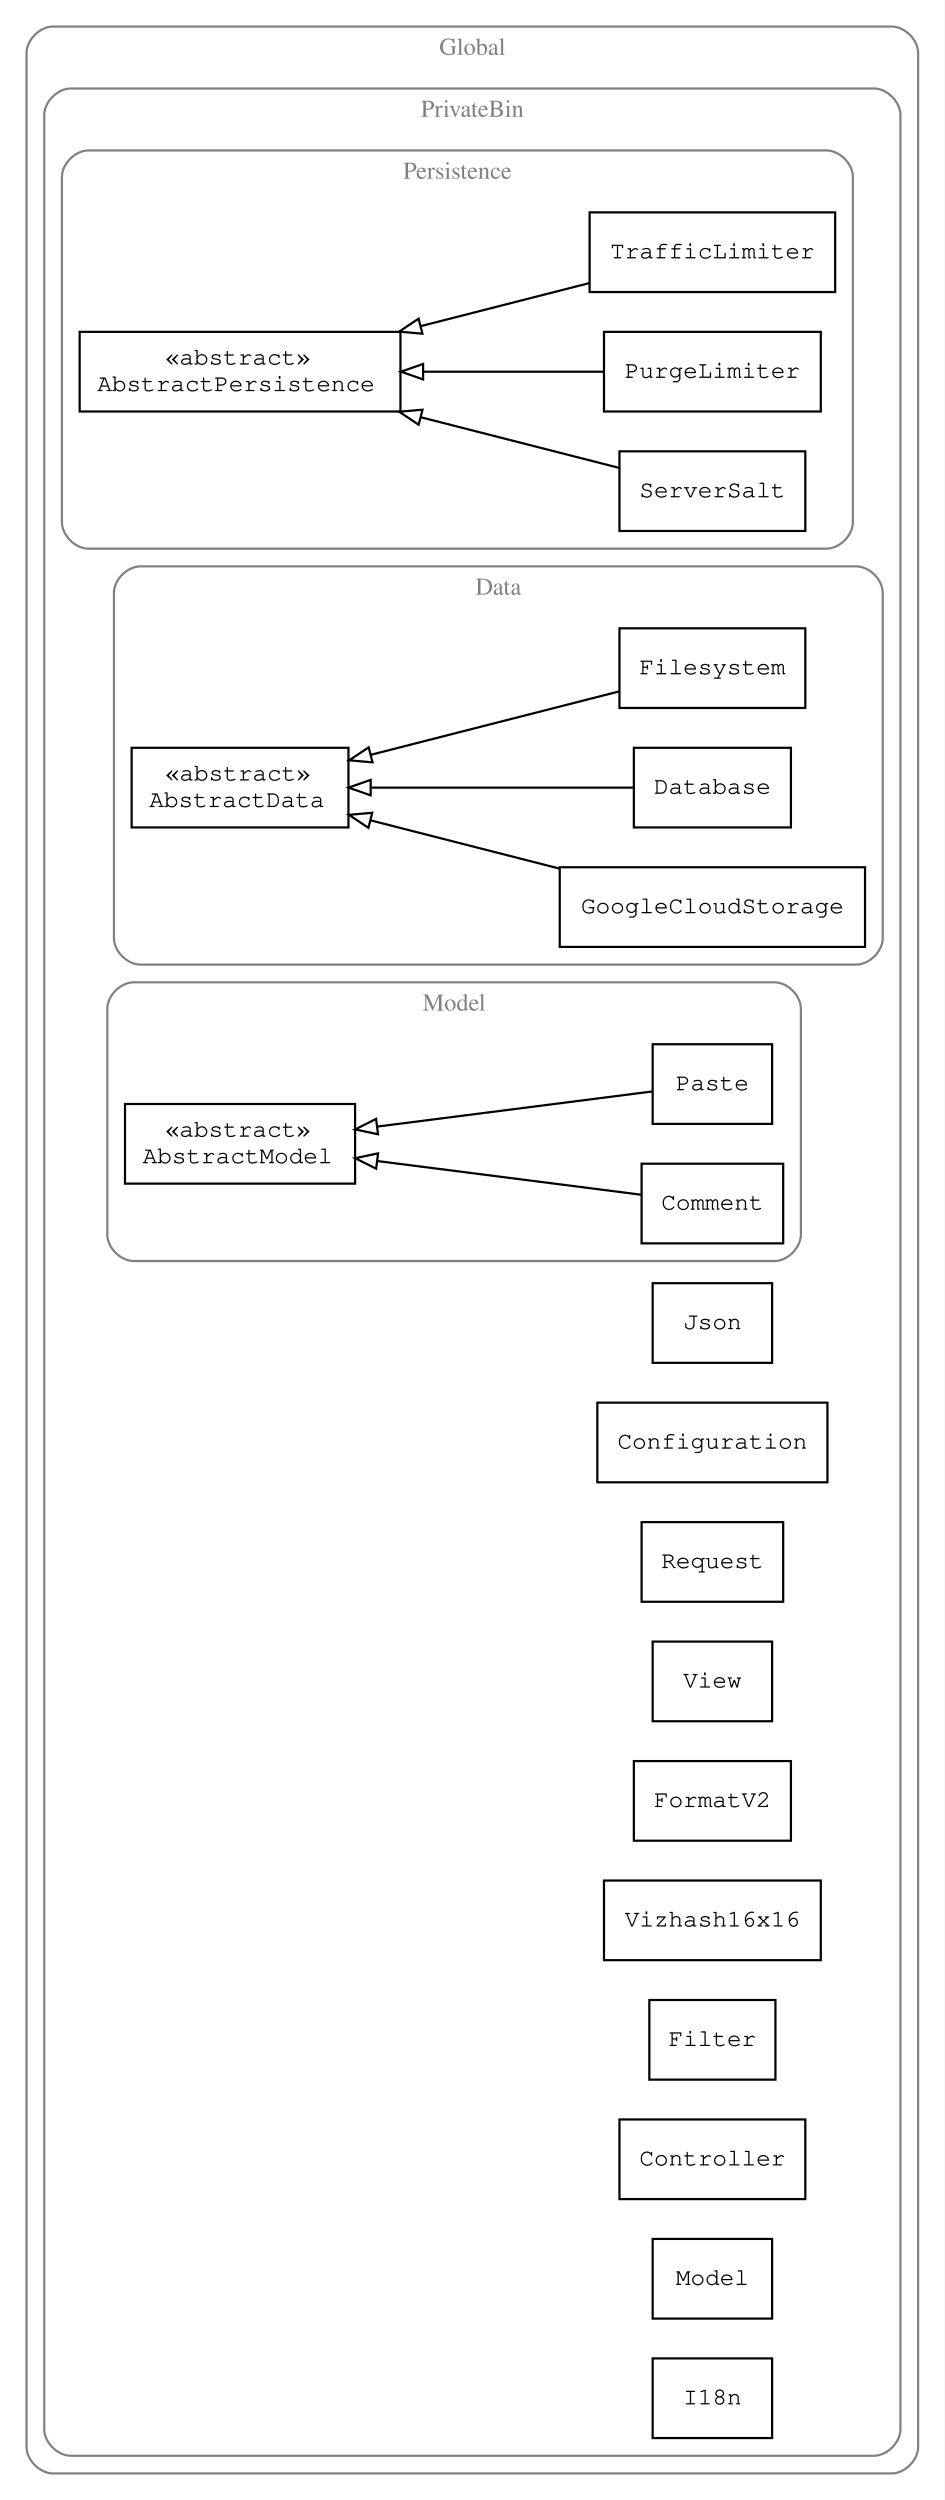
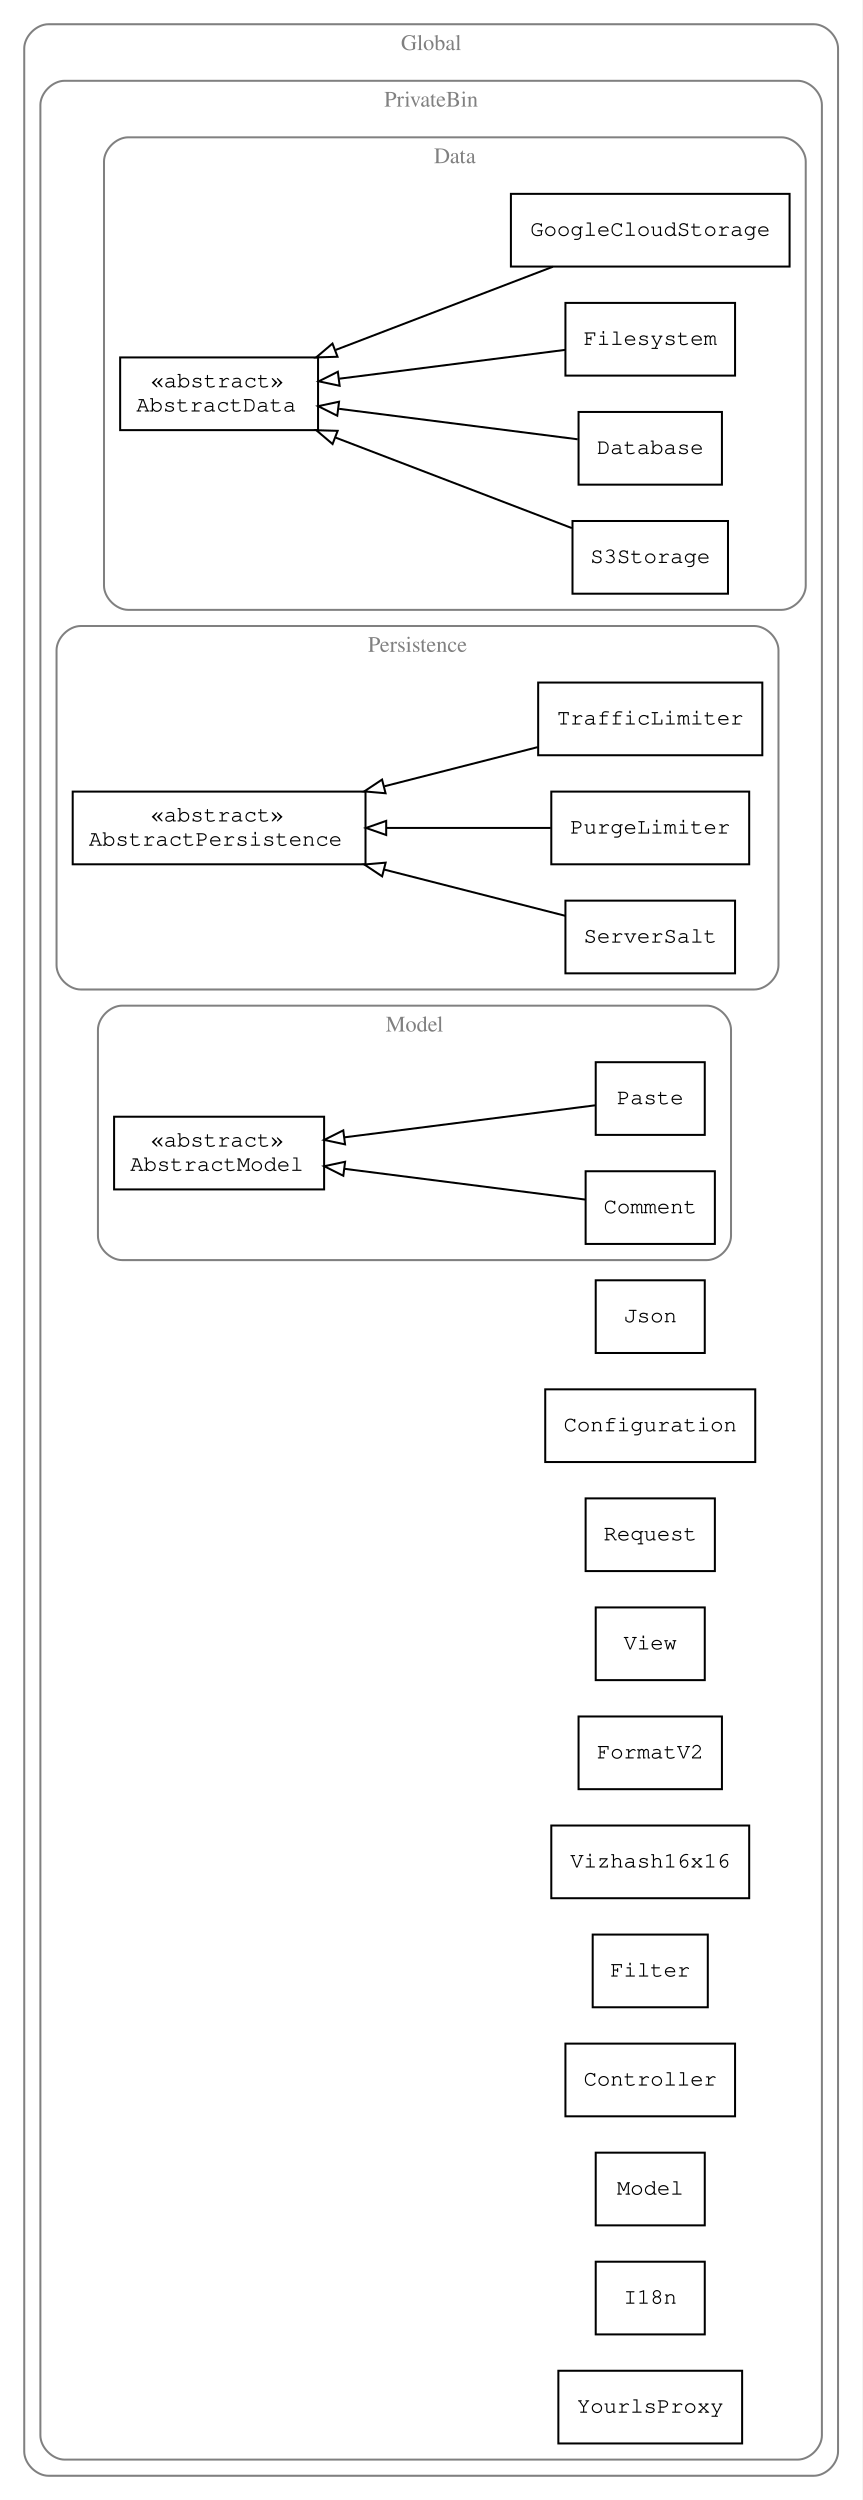
- <svg xmlns="http://www.w3.org/2000/svg" width="427pt" height="1130pt" viewBox="0.00 0.00 427.00 1130.00">
-   <g id="graph0" class="graph" transform="scale(1 1) rotate(0) translate(4 1126)">
-     <polygon fill="white" stroke="transparent" points="-4,4 -4,-1126 423,-1126 423,4 -4,4" />
+ <svg xmlns="http://www.w3.org/2000/svg" width="427pt" height="1238pt" viewBox="0.00 0.00 427.00 1238.00">
+   <g id="graph0" class="graph" transform="scale(1 1) rotate(0) translate(4 1234)">
+     <polygon fill="white" stroke="transparent" points="-4,4 -4,-1234 423,-1234 423,4 -4,4" />
    <g id="clust1" class="cluster">
-       <path fill="none" stroke="gray" d="M20,-8C20,-8 399,-8 399,-8 405,-8 411,-14 411,-20 411,-20 411,-1102 411,-1102 411,-1108 405,-1114 399,-1114 399,-1114 20,-1114 20,-1114 14,-1114 8,-1108 8,-1102 8,-1102 8,-20 8,-20 8,-14 14,-8 20,-8" />
-       <text text-anchor="middle" x="209.5" y="-1101.2" font-family="Times,serif" font-size="11.00" fill="gray">Global</text>
+       <path fill="none" stroke="gray" d="M20,-8C20,-8 399,-8 399,-8 405,-8 411,-14 411,-20 411,-20 411,-1210 411,-1210 411,-1216 405,-1222 399,-1222 399,-1222 20,-1222 20,-1222 14,-1222 8,-1216 8,-1210 8,-1210 8,-20 8,-20 8,-14 14,-8 20,-8" />
+       <text text-anchor="middle" x="209.5" y="-1209.2" font-family="Times,serif" font-size="11.00" fill="gray">Global</text>
    </g>
    <g id="clust2" class="cluster">
-       <path fill="none" stroke="gray" d="M28,-16C28,-16 391,-16 391,-16 397,-16 403,-22 403,-28 403,-28 403,-1074 403,-1074 403,-1080 397,-1086 391,-1086 391,-1086 28,-1086 28,-1086 22,-1086 16,-1080 16,-1074 16,-1074 16,-28 16,-28 16,-22 22,-16 28,-16" />
-       <text text-anchor="middle" x="209.5" y="-1073.2" font-family="Times,serif" font-size="11.00" fill="gray">PrivateBin</text>
+       <path fill="none" stroke="gray" d="M28,-16C28,-16 391,-16 391,-16 397,-16 403,-22 403,-28 403,-28 403,-1182 403,-1182 403,-1188 397,-1194 391,-1194 391,-1194 28,-1194 28,-1194 22,-1194 16,-1188 16,-1182 16,-1182 16,-28 16,-28 16,-22 22,-16 28,-16" />
+       <text text-anchor="middle" x="209.5" y="-1181.2" font-family="Times,serif" font-size="11.00" fill="gray">PrivateBin</text>
    </g>
    <g id="clust3" class="cluster">
-       <path fill="none" stroke="gray" d="M36,-878C36,-878 369.5,-878 369.5,-878 375.5,-878 381.5,-884 381.5,-890 381.5,-890 381.5,-1046 381.5,-1046 381.5,-1052 375.5,-1058 369.5,-1058 369.5,-1058 36,-1058 36,-1058 30,-1058 24,-1052 24,-1046 24,-1046 24,-890 24,-890 24,-884 30,-878 36,-878" />
-       <text text-anchor="middle" x="202.75" y="-1045.2" font-family="Times,serif" font-size="11.00" fill="gray">Persistence</text>
+       <path fill="none" stroke="gray" d="M59.5,-932C59.5,-932 383,-932 383,-932 389,-932 395,-938 395,-944 395,-944 395,-1154 395,-1154 395,-1160 389,-1166 383,-1166 383,-1166 59.5,-1166 59.5,-1166 53.5,-1166 47.5,-1160 47.5,-1154 47.5,-1154 47.5,-944 47.5,-944 47.5,-938 53.5,-932 59.5,-932" />
+       <text text-anchor="middle" x="221.25" y="-1153.2" font-family="Times,serif" font-size="11.00" fill="gray">Data</text>
    </g>
    <g id="clust4" class="cluster">
-       <path fill="none" stroke="gray" d="M59.5,-690C59.5,-690 383,-690 383,-690 389,-690 395,-696 395,-702 395,-702 395,-858 395,-858 395,-864 389,-870 383,-870 383,-870 59.5,-870 59.5,-870 53.5,-870 47.5,-864 47.5,-858 47.5,-858 47.5,-702 47.5,-702 47.5,-696 53.5,-690 59.5,-690" />
-       <text text-anchor="middle" x="221.25" y="-857.2" font-family="Times,serif" font-size="11.00" fill="gray">Data</text>
+       <path fill="none" stroke="gray" d="M36,-744C36,-744 369.5,-744 369.5,-744 375.5,-744 381.5,-750 381.5,-756 381.5,-756 381.5,-912 381.5,-912 381.5,-918 375.5,-924 369.5,-924 369.5,-924 36,-924 36,-924 30,-924 24,-918 24,-912 24,-912 24,-756 24,-756 24,-750 30,-744 36,-744" />
+       <text text-anchor="middle" x="202.75" y="-911.2" font-family="Times,serif" font-size="11.00" fill="gray">Persistence</text>
    </g>
    <g id="clust5" class="cluster">
-       <path fill="none" stroke="gray" d="M56.5,-556C56.5,-556 346,-556 346,-556 352,-556 358,-562 358,-568 358,-568 358,-670 358,-670 358,-676 352,-682 346,-682 346,-682 56.5,-682 56.5,-682 50.5,-682 44.5,-676 44.5,-670 44.5,-670 44.5,-568 44.5,-568 44.5,-562 50.5,-556 56.5,-556" />
-       <text text-anchor="middle" x="201.25" y="-669.2" font-family="Times,serif" font-size="11.00" fill="gray">Model</text>
+       <path fill="none" stroke="gray" d="M56.5,-610C56.5,-610 346,-610 346,-610 352,-610 358,-616 358,-622 358,-622 358,-724 358,-724 358,-730 352,-736 346,-736 346,-736 56.5,-736 56.5,-736 50.5,-736 44.5,-730 44.5,-724 44.5,-724 44.5,-622 44.5,-622 44.5,-616 50.5,-610 56.5,-610" />
+       <text text-anchor="middle" x="201.25" y="-723.2" font-family="Times,serif" font-size="11.00" fill="gray">Model</text>
    </g>
    <g id="node1" class="node">
-       <polygon fill="none" stroke="black" points="373.5,-1030 262.5,-1030 262.5,-994 373.5,-994 373.5,-1030" />
-       <text text-anchor="middle" x="318" y="-1009.2" font-family="Courier,monospace" font-size="11.00">TrafficLimiter</text>
+       <polygon fill="none" stroke="black" points="387,-1138 249,-1138 249,-1102 387,-1102 387,-1138" />
+       <text text-anchor="middle" x="318" y="-1117.2" font-family="Courier,monospace" font-size="11.00">GoogleCloudStorage</text>
+     </g>
+     <g id="node2" class="node">
+       <polygon fill="none" stroke="black" points="153.5,-1057 55.5,-1057 55.5,-1021 153.5,-1021 153.5,-1057" />
+       <text text-anchor="start" x="70.5" y="-1042.2" font-family="Courier,monospace" font-size="11.00">«abstract»</text>
+       <text text-anchor="start" x="63.5" y="-1030.2" font-family="Courier,monospace" font-size="11.00">AbstractData</text>
+     </g>
+     <g id="edge1" class="edge">
+       <path fill="none" stroke="black" d="M269.8,-1101.92C238,-1089.74 195.88,-1073.61 162.25,-1060.73" />
+       <polygon fill="none" stroke="black" points="163.15,-1057.33 152.56,-1057.02 160.64,-1063.87 163.15,-1057.33" />
    </g>
    <g id="node3" class="node">
-       <polygon fill="none" stroke="black" points="177,-976 32,-976 32,-940 177,-940 177,-976" />
-       <text text-anchor="start" x="70.5" y="-961.2" font-family="Courier,monospace" font-size="11.00">«abstract»</text>
-       <text text-anchor="start" x="40" y="-949.2" font-family="Courier,monospace" font-size="11.00">AbstractPersistence</text>
+       <polygon fill="none" stroke="black" points="360,-1084 276,-1084 276,-1048 360,-1048 360,-1084" />
+       <text text-anchor="middle" x="318" y="-1063.2" font-family="Courier,monospace" font-size="11.00">Filesystem</text>
    </g>
-     <g id="edge1" class="edge">
-       <path fill="none" stroke="black" d="M262.26,-998.02C239.14,-992.12 211.73,-985.12 186.36,-978.64" />
-       <polygon fill="none" stroke="black" points="186.93,-975.18 176.38,-976.1 185.2,-981.96 186.93,-975.18" />
+     <g id="edge4" class="edge">
+       <path fill="none" stroke="black" d="M275.97,-1060.76C244.15,-1056.7 199.64,-1051.02 164.07,-1046.48" />
+       <polygon fill="none" stroke="black" points="164.19,-1042.96 153.83,-1045.17 163.3,-1049.91 164.19,-1042.96" />
    </g>
-     <g id="node2" class="node">
-       <polygon fill="none" stroke="black" points="367,-976 269,-976 269,-940 367,-940 367,-976" />
-       <text text-anchor="middle" x="318" y="-955.2" font-family="Courier,monospace" font-size="11.00">PurgeLimiter</text>
+     <g id="node4" class="node">
+       <polygon fill="none" stroke="black" points="353.5,-1030 282.5,-1030 282.5,-994 353.5,-994 353.5,-1030" />
+       <text text-anchor="middle" x="318" y="-1009.2" font-family="Courier,monospace" font-size="11.00">Database</text>
+     </g>
+     <g id="edge6" class="edge">
+       <path fill="none" stroke="black" d="M282.08,-1016.46C250.01,-1020.55 201.86,-1026.7 163.94,-1031.54" />
+       <polygon fill="none" stroke="black" points="163.01,-1028.13 153.54,-1032.87 163.9,-1035.07 163.01,-1028.13" />
+     </g>
+     <g id="node5" class="node">
+       <polygon fill="none" stroke="black" points="356.5,-976 279.5,-976 279.5,-940 356.5,-940 356.5,-976" />
+       <text text-anchor="middle" x="318" y="-955.2" font-family="Courier,monospace" font-size="11.00">S3Storage</text>
+     </g>
+     <g id="edge9" class="edge">
+       <path fill="none" stroke="black" d="M279.19,-972.48C246.68,-984.93 199.33,-1003.06 162.28,-1017.26" />
+       <polygon fill="none" stroke="black" points="160.69,-1014.11 152.61,-1020.96 163.2,-1020.65 160.69,-1014.11" />
+     </g>
+     <g id="node6" class="node">
+       <polygon fill="none" stroke="black" points="373.5,-896 262.5,-896 262.5,-860 373.5,-860 373.5,-896" />
+       <text text-anchor="middle" x="318" y="-875.2" font-family="Courier,monospace" font-size="11.00">TrafficLimiter</text>
+     </g>
+     <g id="node8" class="node">
+       <polygon fill="none" stroke="black" points="177,-842 32,-842 32,-806 177,-806 177,-842" />
+       <text text-anchor="start" x="70.5" y="-827.2" font-family="Courier,monospace" font-size="11.00">«abstract»</text>
+       <text text-anchor="start" x="40" y="-815.2" font-family="Courier,monospace" font-size="11.00">AbstractPersistence</text>
    </g>
    <g id="edge2" class="edge">
-       <path fill="none" stroke="black" d="M268.74,-958C244.64,-958 214.81,-958 187.26,-958" />
-       <polygon fill="none" stroke="black" points="187.24,-954.5 177.24,-958 187.24,-961.5 187.24,-954.5" />
+       <path fill="none" stroke="black" d="M262.26,-864.02C239.14,-858.12 211.73,-851.12 186.36,-844.64" />
+       <polygon fill="none" stroke="black" points="186.93,-841.18 176.38,-842.1 185.2,-847.96 186.93,-841.18" />
    </g>
-     <g id="node4" class="node">
-       <polygon fill="none" stroke="black" points="360,-922 276,-922 276,-886 360,-886 360,-922" />
-       <text text-anchor="middle" x="318" y="-901.2" font-family="Courier,monospace" font-size="11.00">ServerSalt</text>
-     </g>
-     <g id="edge6" class="edge">
-       <path fill="none" stroke="black" d="M275.97,-914.48C250.5,-920.98 216.88,-929.56 186.24,-937.39" />
-       <polygon fill="none" stroke="black" points="185.23,-934.03 176.41,-939.9 186.97,-940.81 185.23,-934.03" />
-     </g>
-     <g id="node5" class="node">
-       <polygon fill="none" stroke="black" points="153.5,-788 55.5,-788 55.5,-752 153.5,-752 153.5,-788" />
-       <text text-anchor="start" x="70.5" y="-773.2" font-family="Courier,monospace" font-size="11.00">«abstract»</text>
-       <text text-anchor="start" x="63.5" y="-761.2" font-family="Courier,monospace" font-size="11.00">AbstractData</text>
-     </g>
-     <g id="node6" class="node">
-       <polygon fill="none" stroke="black" points="360,-842 276,-842 276,-806 360,-806 360,-842" />
-       <text text-anchor="middle" x="318" y="-821.2" font-family="Courier,monospace" font-size="11.00">Filesystem</text>
+     <g id="node7" class="node">
+       <polygon fill="none" stroke="black" points="367,-842 269,-842 269,-806 367,-806 367,-842" />
+       <text text-anchor="middle" x="318" y="-821.2" font-family="Courier,monospace" font-size="11.00">PurgeLimiter</text>
    </g>
    <g id="edge3" class="edge">
-       <path fill="none" stroke="black" d="M275.97,-813.52C244.02,-805.37 199.25,-793.94 163.62,-784.84" />
-       <polygon fill="none" stroke="black" points="164.38,-781.42 153.83,-782.34 162.65,-788.2 164.38,-781.42" />
+       <path fill="none" stroke="black" d="M268.74,-824C244.64,-824 214.81,-824 187.26,-824" />
+       <polygon fill="none" stroke="black" points="187.24,-820.5 177.24,-824 187.24,-827.5 187.24,-820.5" />
    </g>
-     <g id="node7" class="node">
-       <polygon fill="none" stroke="black" points="353.5,-788 282.5,-788 282.5,-752 353.5,-752 353.5,-788" />
-       <text text-anchor="middle" x="318" y="-767.2" font-family="Courier,monospace" font-size="11.00">Database</text>
+     <g id="node9" class="node">
+       <polygon fill="none" stroke="black" points="360,-788 276,-788 276,-752 360,-752 360,-788" />
+       <text text-anchor="middle" x="318" y="-767.2" font-family="Courier,monospace" font-size="11.00">ServerSalt</text>
+     </g>
+     <g id="edge7" class="edge">
+       <path fill="none" stroke="black" d="M275.97,-780.48C250.5,-786.98 216.88,-795.56 186.24,-803.39" />
+       <polygon fill="none" stroke="black" points="185.23,-800.03 176.41,-805.9 186.97,-806.81 185.23,-800.03" />
+     </g>
+     <g id="node10" class="node">
+       <polygon fill="none" stroke="black" points="345,-708 291,-708 291,-672 345,-672 345,-708" />
+       <text text-anchor="middle" x="318" y="-687.2" font-family="Courier,monospace" font-size="11.00">Paste</text>
+     </g>
+     <g id="node11" class="node">
+       <polygon fill="none" stroke="black" points="156.5,-681 52.5,-681 52.5,-645 156.5,-645 156.5,-681" />
+       <text text-anchor="start" x="70.5" y="-666.2" font-family="Courier,monospace" font-size="11.00">«abstract»</text>
+       <text text-anchor="start" x="60.5" y="-654.2" font-family="Courier,monospace" font-size="11.00">AbstractModel</text>
    </g>
    <g id="edge5" class="edge">
-       <path fill="none" stroke="black" d="M282.08,-770C250.01,-770 201.86,-770 163.94,-770" />
-       <polygon fill="none" stroke="black" points="163.54,-766.5 153.54,-770 163.54,-773.5 163.54,-766.5" />
+       <path fill="none" stroke="black" d="M290.64,-686.64C259.75,-682.69 207.55,-676.03 166.44,-670.78" />
+       <polygon fill="none" stroke="black" points="166.87,-667.31 156.51,-669.51 165.99,-674.25 166.87,-667.31" />
    </g>
-     <g id="node8" class="node">
-       <polygon fill="none" stroke="black" points="387,-734 249,-734 249,-698 387,-698 387,-734" />
-       <text text-anchor="middle" x="318" y="-713.2" font-family="Courier,monospace" font-size="11.00">GoogleCloudStorage</text>
+     <g id="node12" class="node">
+       <polygon fill="none" stroke="black" points="350,-654 286,-654 286,-618 350,-618 350,-654" />
+       <text text-anchor="middle" x="318" y="-633.2" font-family="Courier,monospace" font-size="11.00">Comment</text>
    </g>
    <g id="edge8" class="edge">
-       <path fill="none" stroke="black" d="M248.92,-733.38C221.4,-740.41 189.96,-748.43 163.55,-755.18" />
-       <polygon fill="none" stroke="black" points="162.52,-751.83 153.69,-757.7 164.25,-758.61 162.52,-751.83" />
-     </g>
-     <g id="node9" class="node">
-       <polygon fill="none" stroke="black" points="345,-654 291,-654 291,-618 345,-618 345,-654" />
-       <text text-anchor="middle" x="318" y="-633.2" font-family="Courier,monospace" font-size="11.00">Paste</text>
-     </g>
-     <g id="node10" class="node">
-       <polygon fill="none" stroke="black" points="156.5,-627 52.5,-627 52.5,-591 156.5,-591 156.5,-627" />
-       <text text-anchor="start" x="70.5" y="-612.2" font-family="Courier,monospace" font-size="11.00">«abstract»</text>
-       <text text-anchor="start" x="60.5" y="-600.2" font-family="Courier,monospace" font-size="11.00">AbstractModel</text>
-     </g>
-     <g id="edge4" class="edge">
-       <path fill="none" stroke="black" d="M290.64,-632.64C259.75,-628.69 207.55,-622.03 166.44,-616.78" />
-       <polygon fill="none" stroke="black" points="166.87,-613.31 156.51,-615.51 165.99,-620.25 166.87,-613.31" />
-     </g>
-     <g id="node11" class="node">
-       <polygon fill="none" stroke="black" points="350,-600 286,-600 286,-564 350,-564 350,-600" />
-       <text text-anchor="middle" x="318" y="-579.2" font-family="Courier,monospace" font-size="11.00">Comment</text>
-     </g>
-     <g id="edge7" class="edge">
-       <path fill="none" stroke="black" d="M285.79,-585.98C254.57,-589.97 205.71,-596.21 166.72,-601.18" />
-       <polygon fill="none" stroke="black" points="166.01,-597.75 156.53,-602.49 166.89,-604.69 166.01,-597.75" />
-     </g>
-     <g id="node12" class="node">
-       <polygon fill="none" stroke="black" points="345,-546 291,-546 291,-510 345,-510 345,-546" />
-       <text text-anchor="middle" x="318" y="-525.2" font-family="Courier,monospace" font-size="11.00">Json</text>
+       <path fill="none" stroke="black" d="M285.79,-639.98C254.57,-643.97 205.71,-650.21 166.72,-655.18" />
+       <polygon fill="none" stroke="black" points="166.01,-651.75 156.53,-656.49 166.89,-658.69 166.01,-651.75" />
    </g>
    <g id="node13" class="node">
-       <polygon fill="none" stroke="black" points="370,-492 266,-492 266,-456 370,-456 370,-492" />
-       <text text-anchor="middle" x="318" y="-471.2" font-family="Courier,monospace" font-size="11.00">Configuration</text>
+       <polygon fill="none" stroke="black" points="345,-600 291,-600 291,-564 345,-564 345,-600" />
+       <text text-anchor="middle" x="318" y="-579.2" font-family="Courier,monospace" font-size="11.00">Json</text>
    </g>
    <g id="node14" class="node">
-       <polygon fill="none" stroke="black" points="350,-438 286,-438 286,-402 350,-402 350,-438" />
-       <text text-anchor="middle" x="318" y="-417.2" font-family="Courier,monospace" font-size="11.00">Request</text>
+       <polygon fill="none" stroke="black" points="370,-546 266,-546 266,-510 370,-510 370,-546" />
+       <text text-anchor="middle" x="318" y="-525.2" font-family="Courier,monospace" font-size="11.00">Configuration</text>
    </g>
    <g id="node15" class="node">
-       <polygon fill="none" stroke="black" points="345,-384 291,-384 291,-348 345,-348 345,-384" />
-       <text text-anchor="middle" x="318" y="-363.2" font-family="Courier,monospace" font-size="11.00">View</text>
+       <polygon fill="none" stroke="black" points="350,-492 286,-492 286,-456 350,-456 350,-492" />
+       <text text-anchor="middle" x="318" y="-471.2" font-family="Courier,monospace" font-size="11.00">Request</text>
    </g>
    <g id="node16" class="node">
-       <polygon fill="none" stroke="black" points="353.5,-330 282.5,-330 282.5,-294 353.5,-294 353.5,-330" />
-       <text text-anchor="middle" x="318" y="-309.2" font-family="Courier,monospace" font-size="11.00">FormatV2</text>
+       <polygon fill="none" stroke="black" points="345,-438 291,-438 291,-402 345,-402 345,-438" />
+       <text text-anchor="middle" x="318" y="-417.2" font-family="Courier,monospace" font-size="11.00">View</text>
    </g>
    <g id="node17" class="node">
-       <polygon fill="none" stroke="black" points="367,-276 269,-276 269,-240 367,-240 367,-276" />
-       <text text-anchor="middle" x="318" y="-255.2" font-family="Courier,monospace" font-size="11.00">Vizhash16x16</text>
+       <polygon fill="none" stroke="black" points="353.5,-384 282.5,-384 282.5,-348 353.5,-348 353.5,-384" />
+       <text text-anchor="middle" x="318" y="-363.2" font-family="Courier,monospace" font-size="11.00">FormatV2</text>
    </g>
    <g id="node18" class="node">
-       <polygon fill="none" stroke="black" points="346.5,-222 289.5,-222 289.5,-186 346.5,-186 346.5,-222" />
-       <text text-anchor="middle" x="318" y="-201.2" font-family="Courier,monospace" font-size="11.00">Filter</text>
+       <polygon fill="none" stroke="black" points="367,-330 269,-330 269,-294 367,-294 367,-330" />
+       <text text-anchor="middle" x="318" y="-309.2" font-family="Courier,monospace" font-size="11.00">Vizhash16x16</text>
    </g>
    <g id="node19" class="node">
-       <polygon fill="none" stroke="black" points="360,-168 276,-168 276,-132 360,-132 360,-168" />
-       <text text-anchor="middle" x="318" y="-147.2" font-family="Courier,monospace" font-size="11.00">Controller</text>
+       <polygon fill="none" stroke="black" points="346.5,-276 289.5,-276 289.5,-240 346.5,-240 346.5,-276" />
+       <text text-anchor="middle" x="318" y="-255.2" font-family="Courier,monospace" font-size="11.00">Filter</text>
    </g>
    <g id="node20" class="node">
-       <polygon fill="none" stroke="black" points="345,-114 291,-114 291,-78 345,-78 345,-114" />
-       <text text-anchor="middle" x="318" y="-93.2" font-family="Courier,monospace" font-size="11.00">Model</text>
+       <polygon fill="none" stroke="black" points="360,-222 276,-222 276,-186 360,-186 360,-222" />
+       <text text-anchor="middle" x="318" y="-201.2" font-family="Courier,monospace" font-size="11.00">Controller</text>
    </g>
    <g id="node21" class="node">
-       <polygon fill="none" stroke="black" points="345,-60 291,-60 291,-24 345,-24 345,-60" />
-       <text text-anchor="middle" x="318" y="-39.2" font-family="Courier,monospace" font-size="11.00">I18n</text>
+       <polygon fill="none" stroke="black" points="345,-168 291,-168 291,-132 345,-132 345,-168" />
+       <text text-anchor="middle" x="318" y="-147.2" font-family="Courier,monospace" font-size="11.00">Model</text>
+     </g>
+     <g id="node22" class="node">
+       <polygon fill="none" stroke="black" points="345,-114 291,-114 291,-78 345,-78 345,-114" />
+       <text text-anchor="middle" x="318" y="-93.2" font-family="Courier,monospace" font-size="11.00">I18n</text>
+     </g>
+     <g id="node23" class="node">
+       <polygon fill="none" stroke="black" points="363.5,-60 272.5,-60 272.5,-24 363.5,-24 363.5,-60" />
+       <text text-anchor="middle" x="318" y="-39.2" font-family="Courier,monospace" font-size="11.00">YourlsProxy</text>
    </g>
  </g>
</svg>
